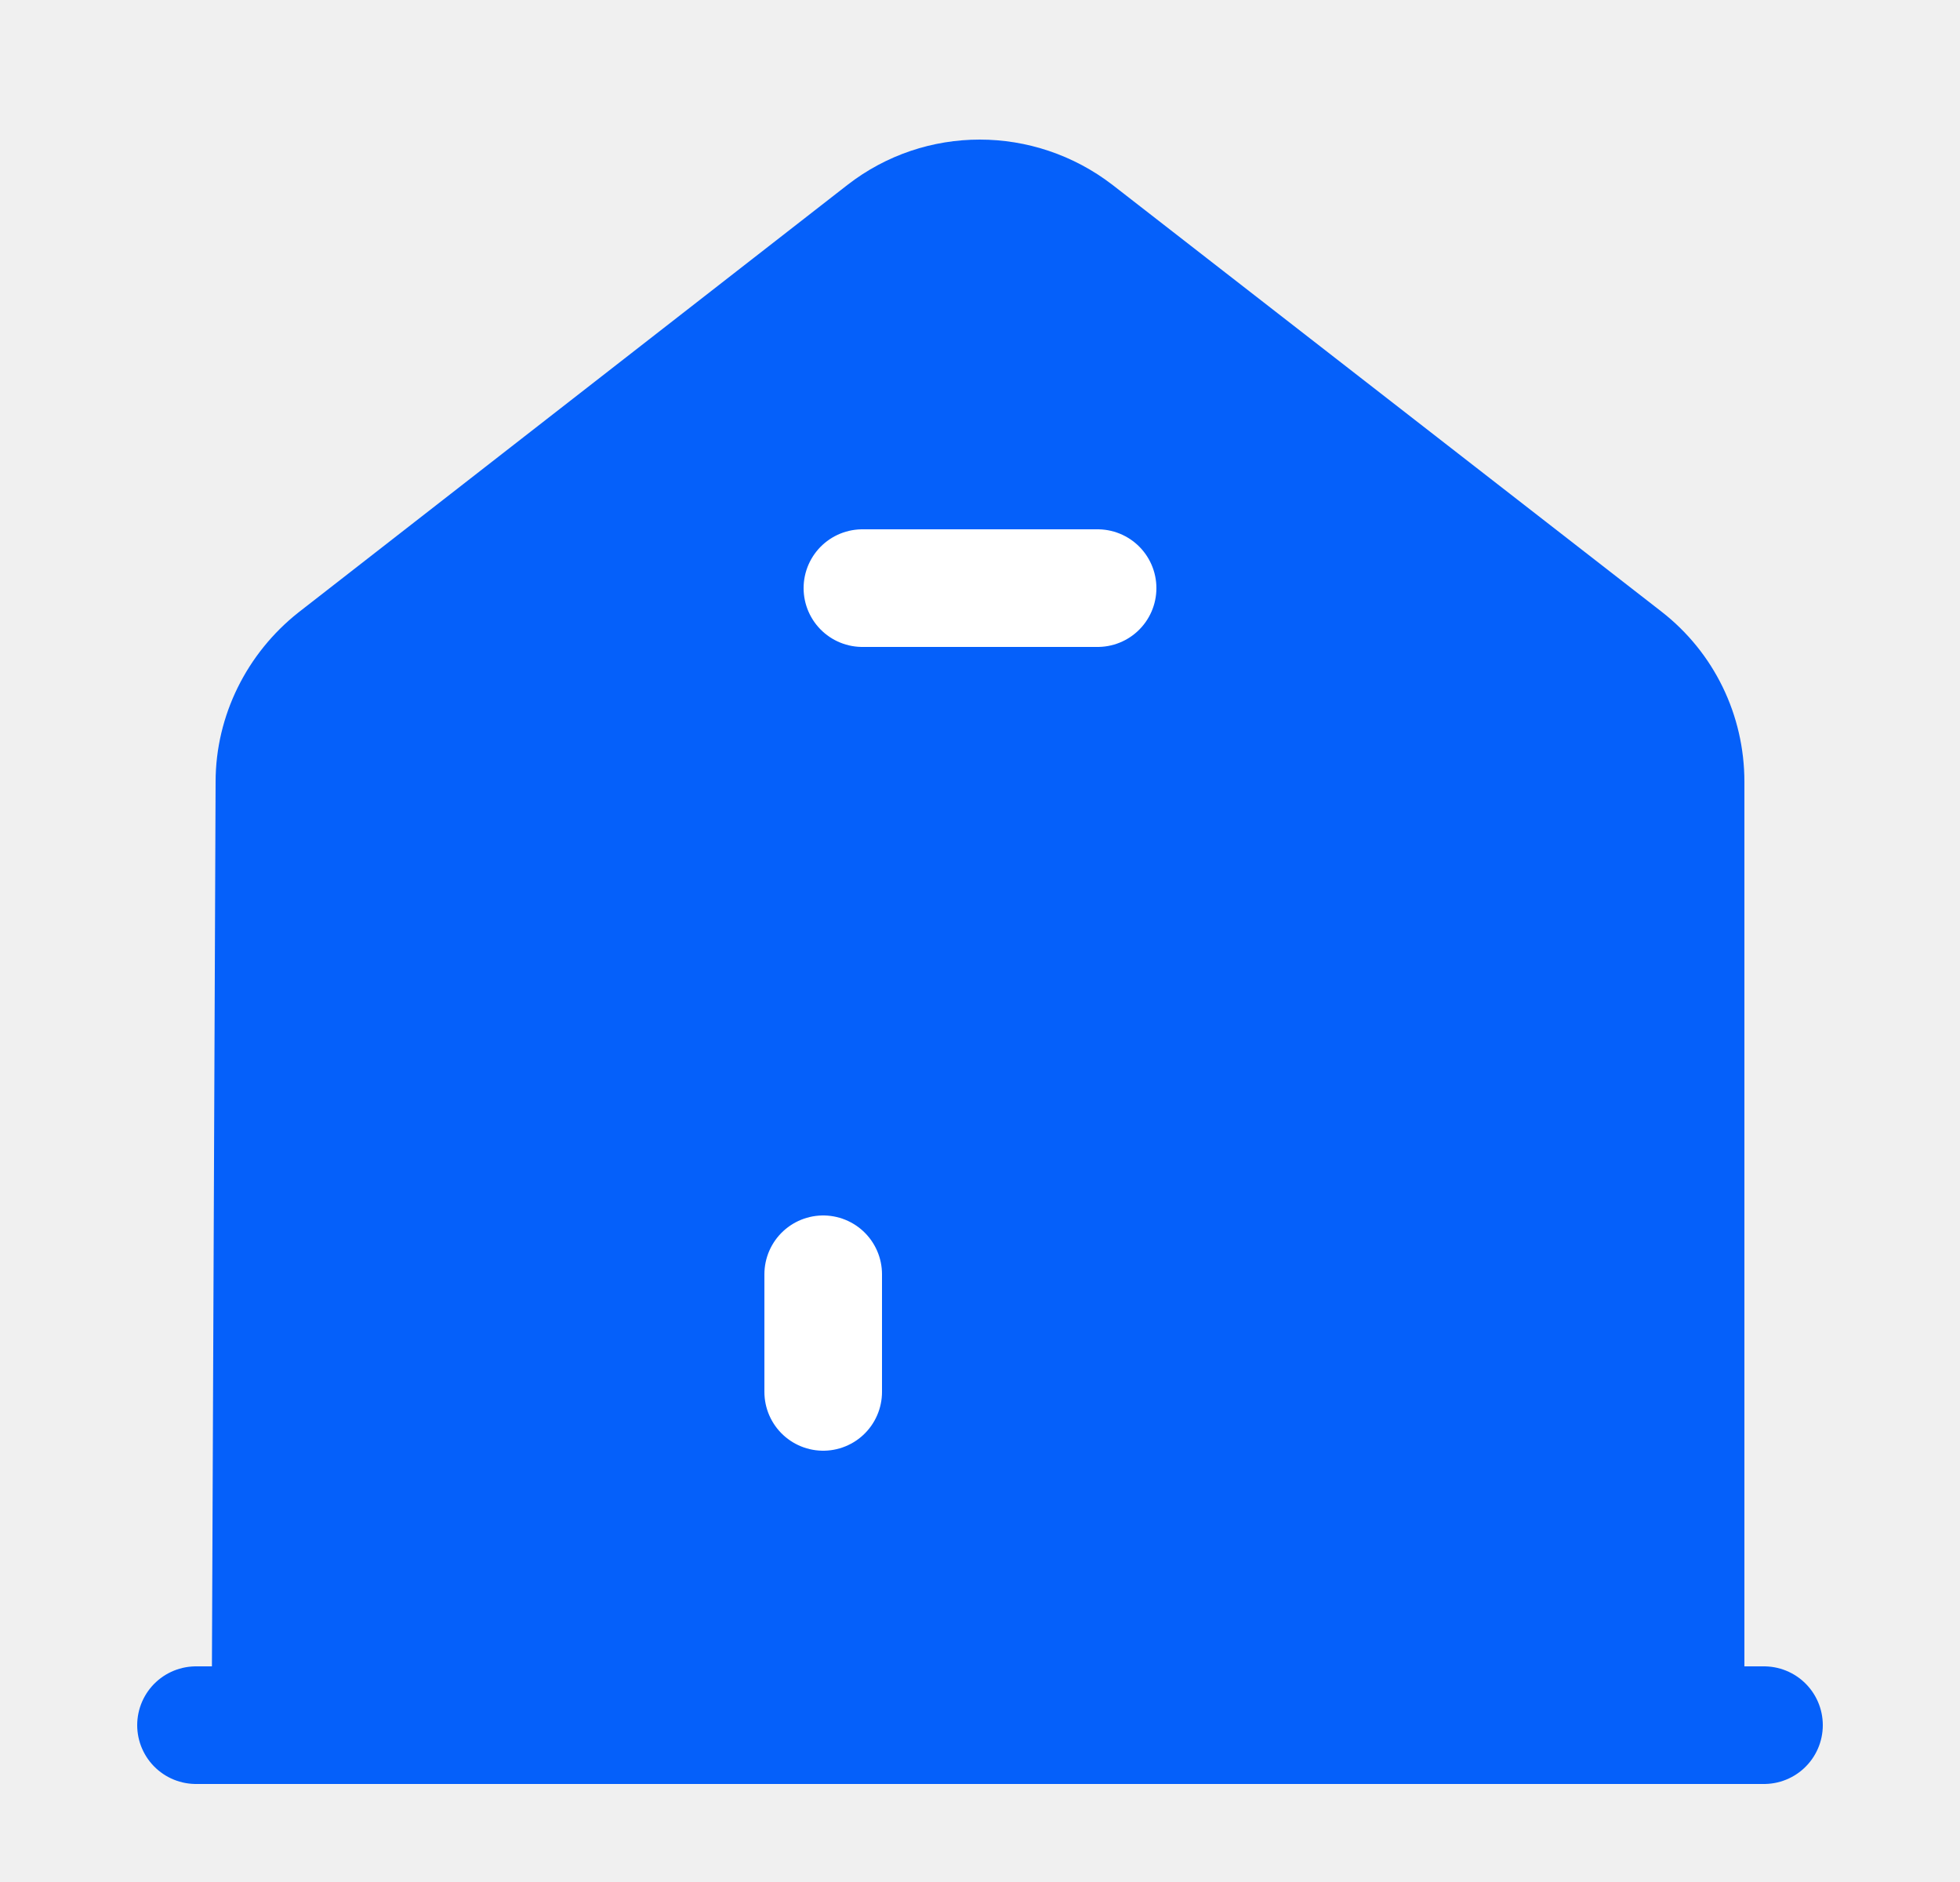
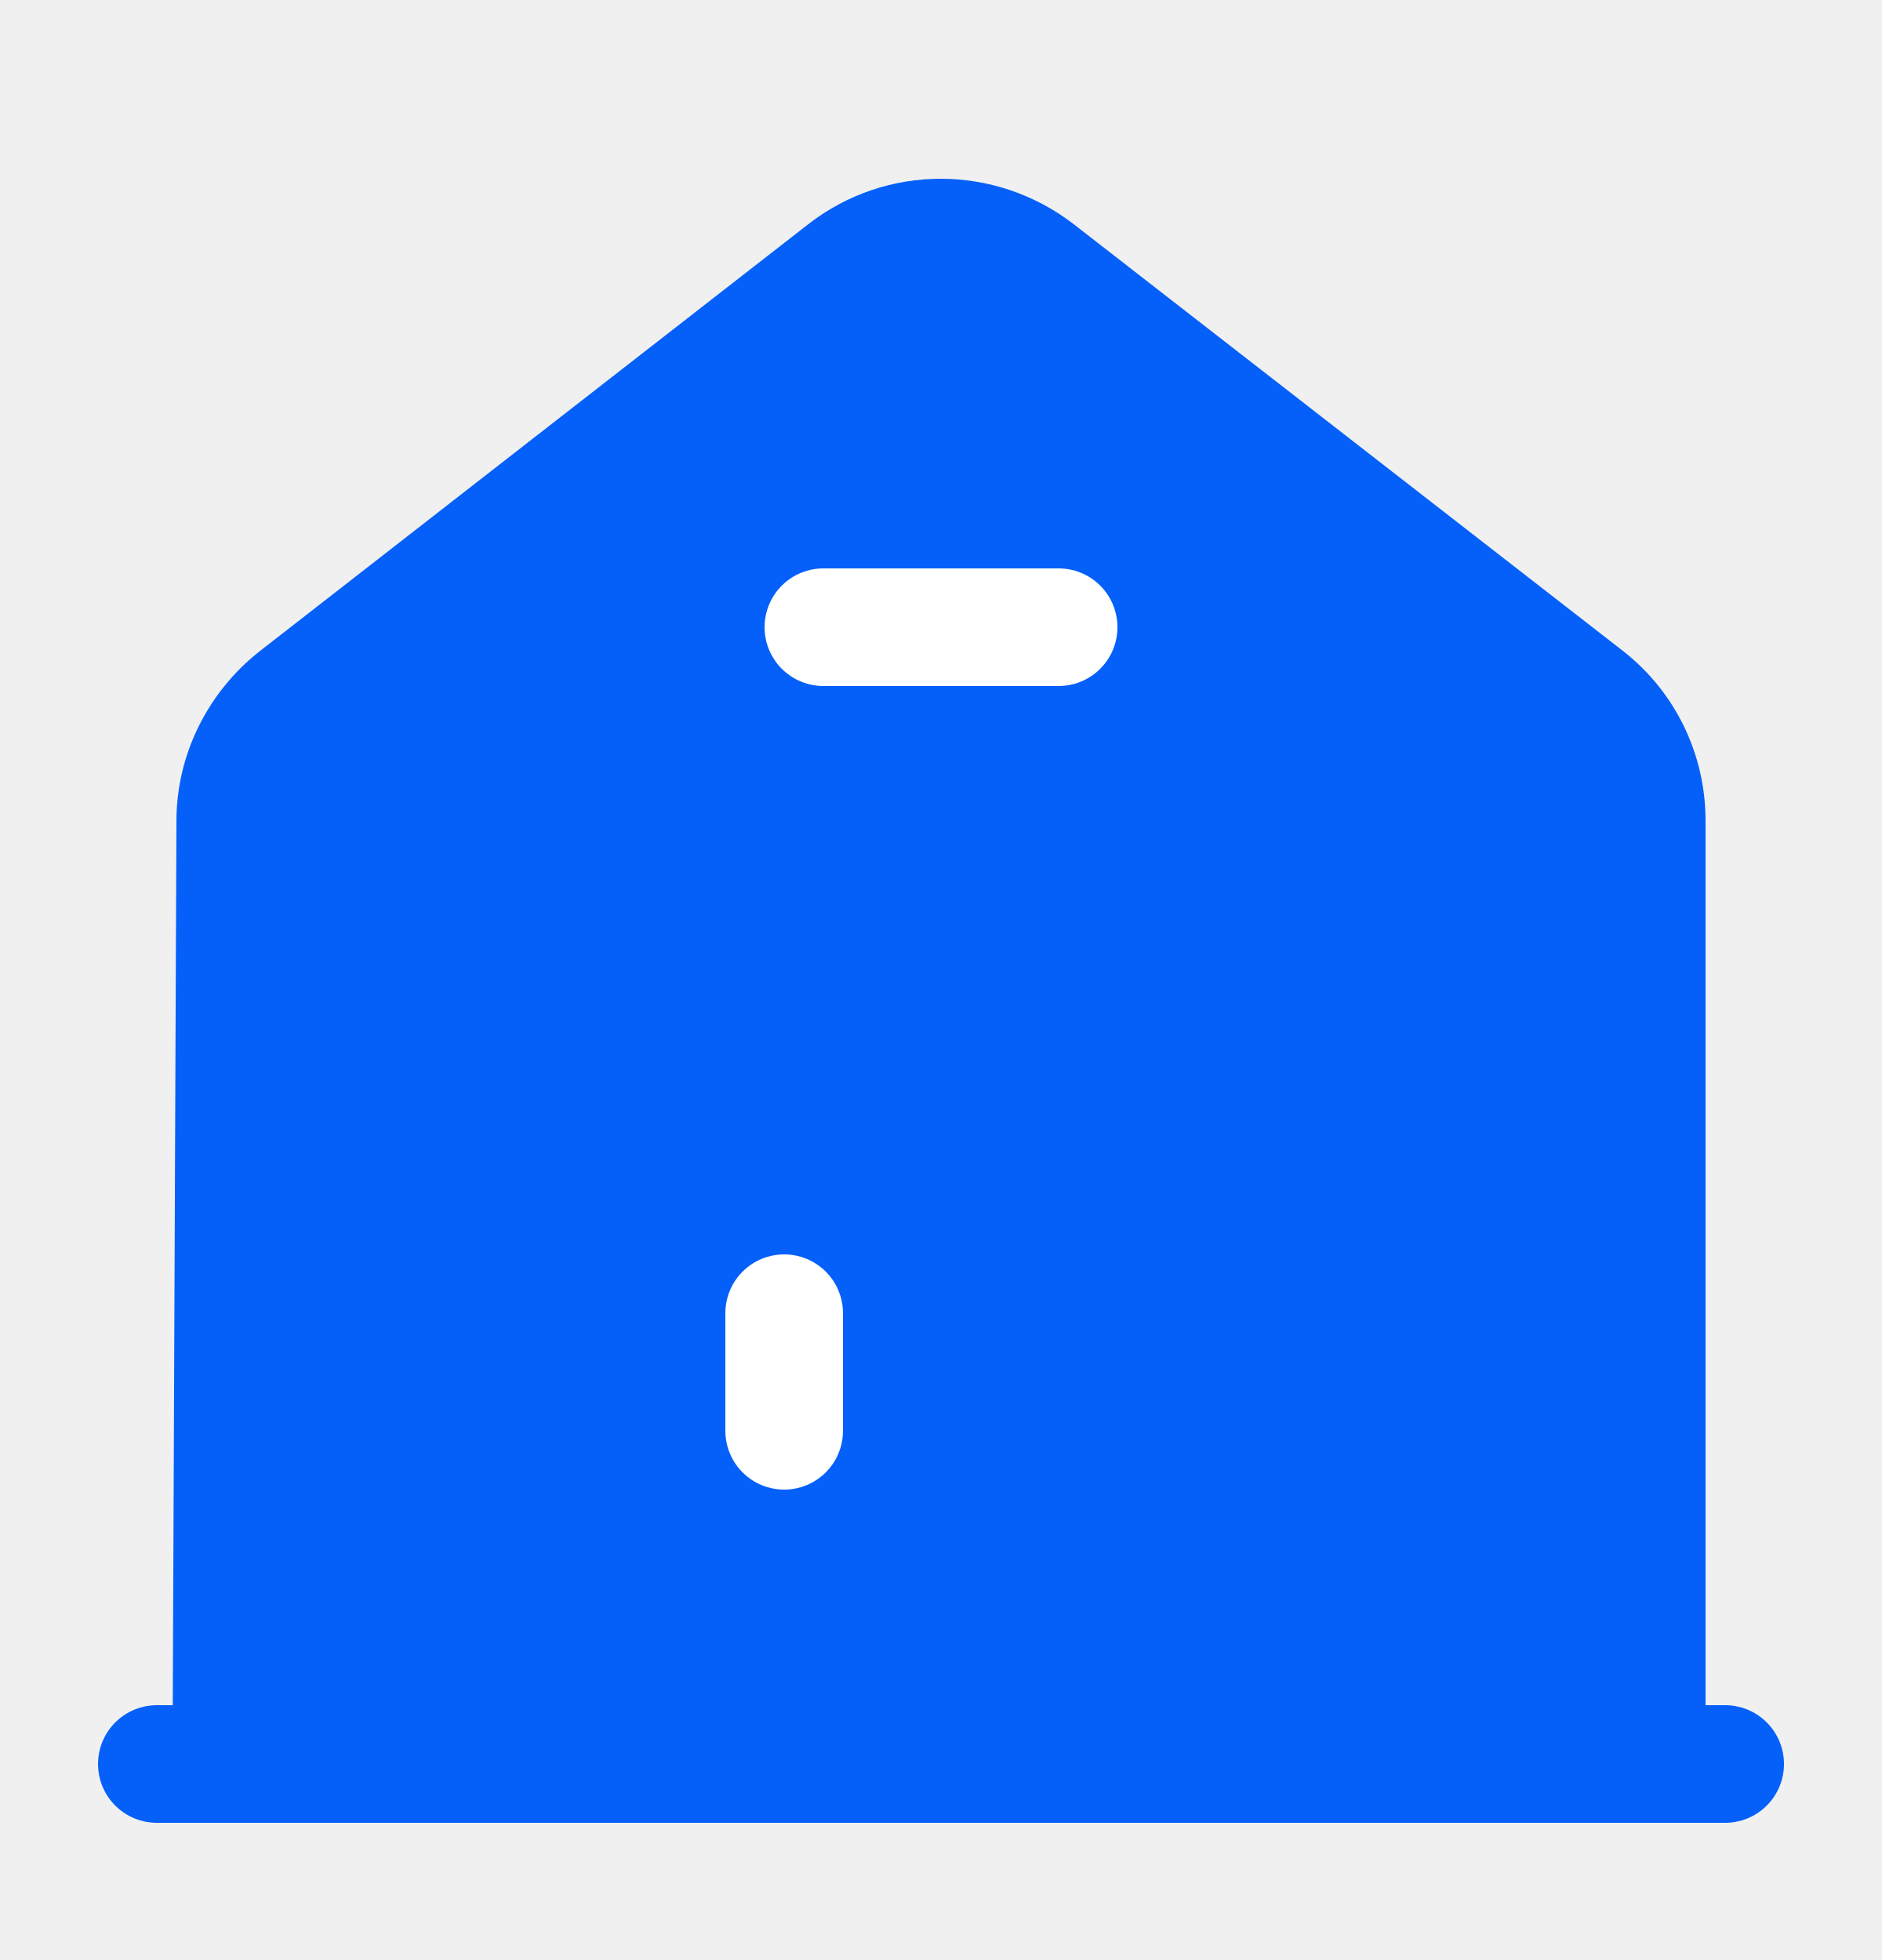
- <svg xmlns="http://www.w3.org/2000/svg" width="25" height="24" viewBox="0 0 25 24" fill="none">
-   <path d="M2.5 22H22.5" stroke="#0560FA" stroke-width="1.5" stroke-miterlimit="10" stroke-linecap="round" stroke-linejoin="round" />
-   <path d="M3.45 22L3.5 9.97C3.5 9.36 3.79 8.78 4.27 8.4L11.27 2.95C11.99 2.39 13 2.39 13.73 2.95L20.73 8.39C21.22 8.77 21.5 9.35 21.5 9.97V22" fill="#0560FA" />
-   <path d="M3.45 22L3.5 9.97C3.5 9.36 3.79 8.78 4.27 8.4L11.27 2.95C11.99 2.39 13 2.39 13.73 2.95L20.73 8.39C21.22 8.77 21.5 9.35 21.5 9.97V22" stroke="#0560FA" stroke-width="1.5" stroke-miterlimit="10" stroke-linejoin="round" />
-   <path d="M16 11H9C8.17 11 7.5 11.67 7.5 12.5V22H17.5V12.5C17.5 11.67 16.83 11 16 11Z" fill="#0560FA" stroke="#0560FA" stroke-width="1.5" stroke-miterlimit="10" stroke-linecap="round" stroke-linejoin="round" />
-   <path d="M10.5 16.25V17.75" stroke="white" stroke-width="1.5" stroke-miterlimit="10" stroke-linecap="round" stroke-linejoin="round" />
-   <path d="M11 7.5H14" stroke="white" stroke-width="1.5" stroke-miterlimit="10" stroke-linecap="round" stroke-linejoin="round" />
+ <svg xmlns="http://www.w3.org/2000/svg" width="24" height="25" viewBox="0 0 24 25" fill="none">
+   <path d="M2 22.5H22" stroke="#0560FA" stroke-width="1.5" stroke-miterlimit="10" stroke-linecap="round" stroke-linejoin="round" />
+   <path d="M2.95 22.5L3 10.47C3 9.86 3.29 9.28 3.77 8.9L10.77 3.45C11.49 2.89 12.5 2.89 13.23 3.45L20.23 8.89C20.72 9.27 21 9.85 21 10.47V22.5" fill="#0560FA" />
+   <path d="M2.95 22.5L3 10.47C3 9.86 3.29 9.28 3.77 8.9L10.77 3.45C11.49 2.89 12.5 2.89 13.23 3.45L20.23 8.89C20.72 9.27 21 9.85 21 10.47V22.5" stroke="#0560FA" stroke-width="1.5" stroke-miterlimit="10" stroke-linejoin="round" />
+   <path d="M15.5 11.5H8.5C7.67 11.5 7 12.17 7 13V22.5H17V13C17 12.17 16.33 11.5 15.5 11.5Z" fill="#0560FA" stroke="#0560FA" stroke-width="1.5" stroke-miterlimit="10" stroke-linecap="round" stroke-linejoin="round" />
+   <path d="M10 16.75V18.25" stroke="white" stroke-width="1.5" stroke-miterlimit="10" stroke-linecap="round" stroke-linejoin="round" />
+   <path d="M10.5 8H13.5" stroke="white" stroke-width="1.5" stroke-miterlimit="10" stroke-linecap="round" stroke-linejoin="round" />
</svg>
